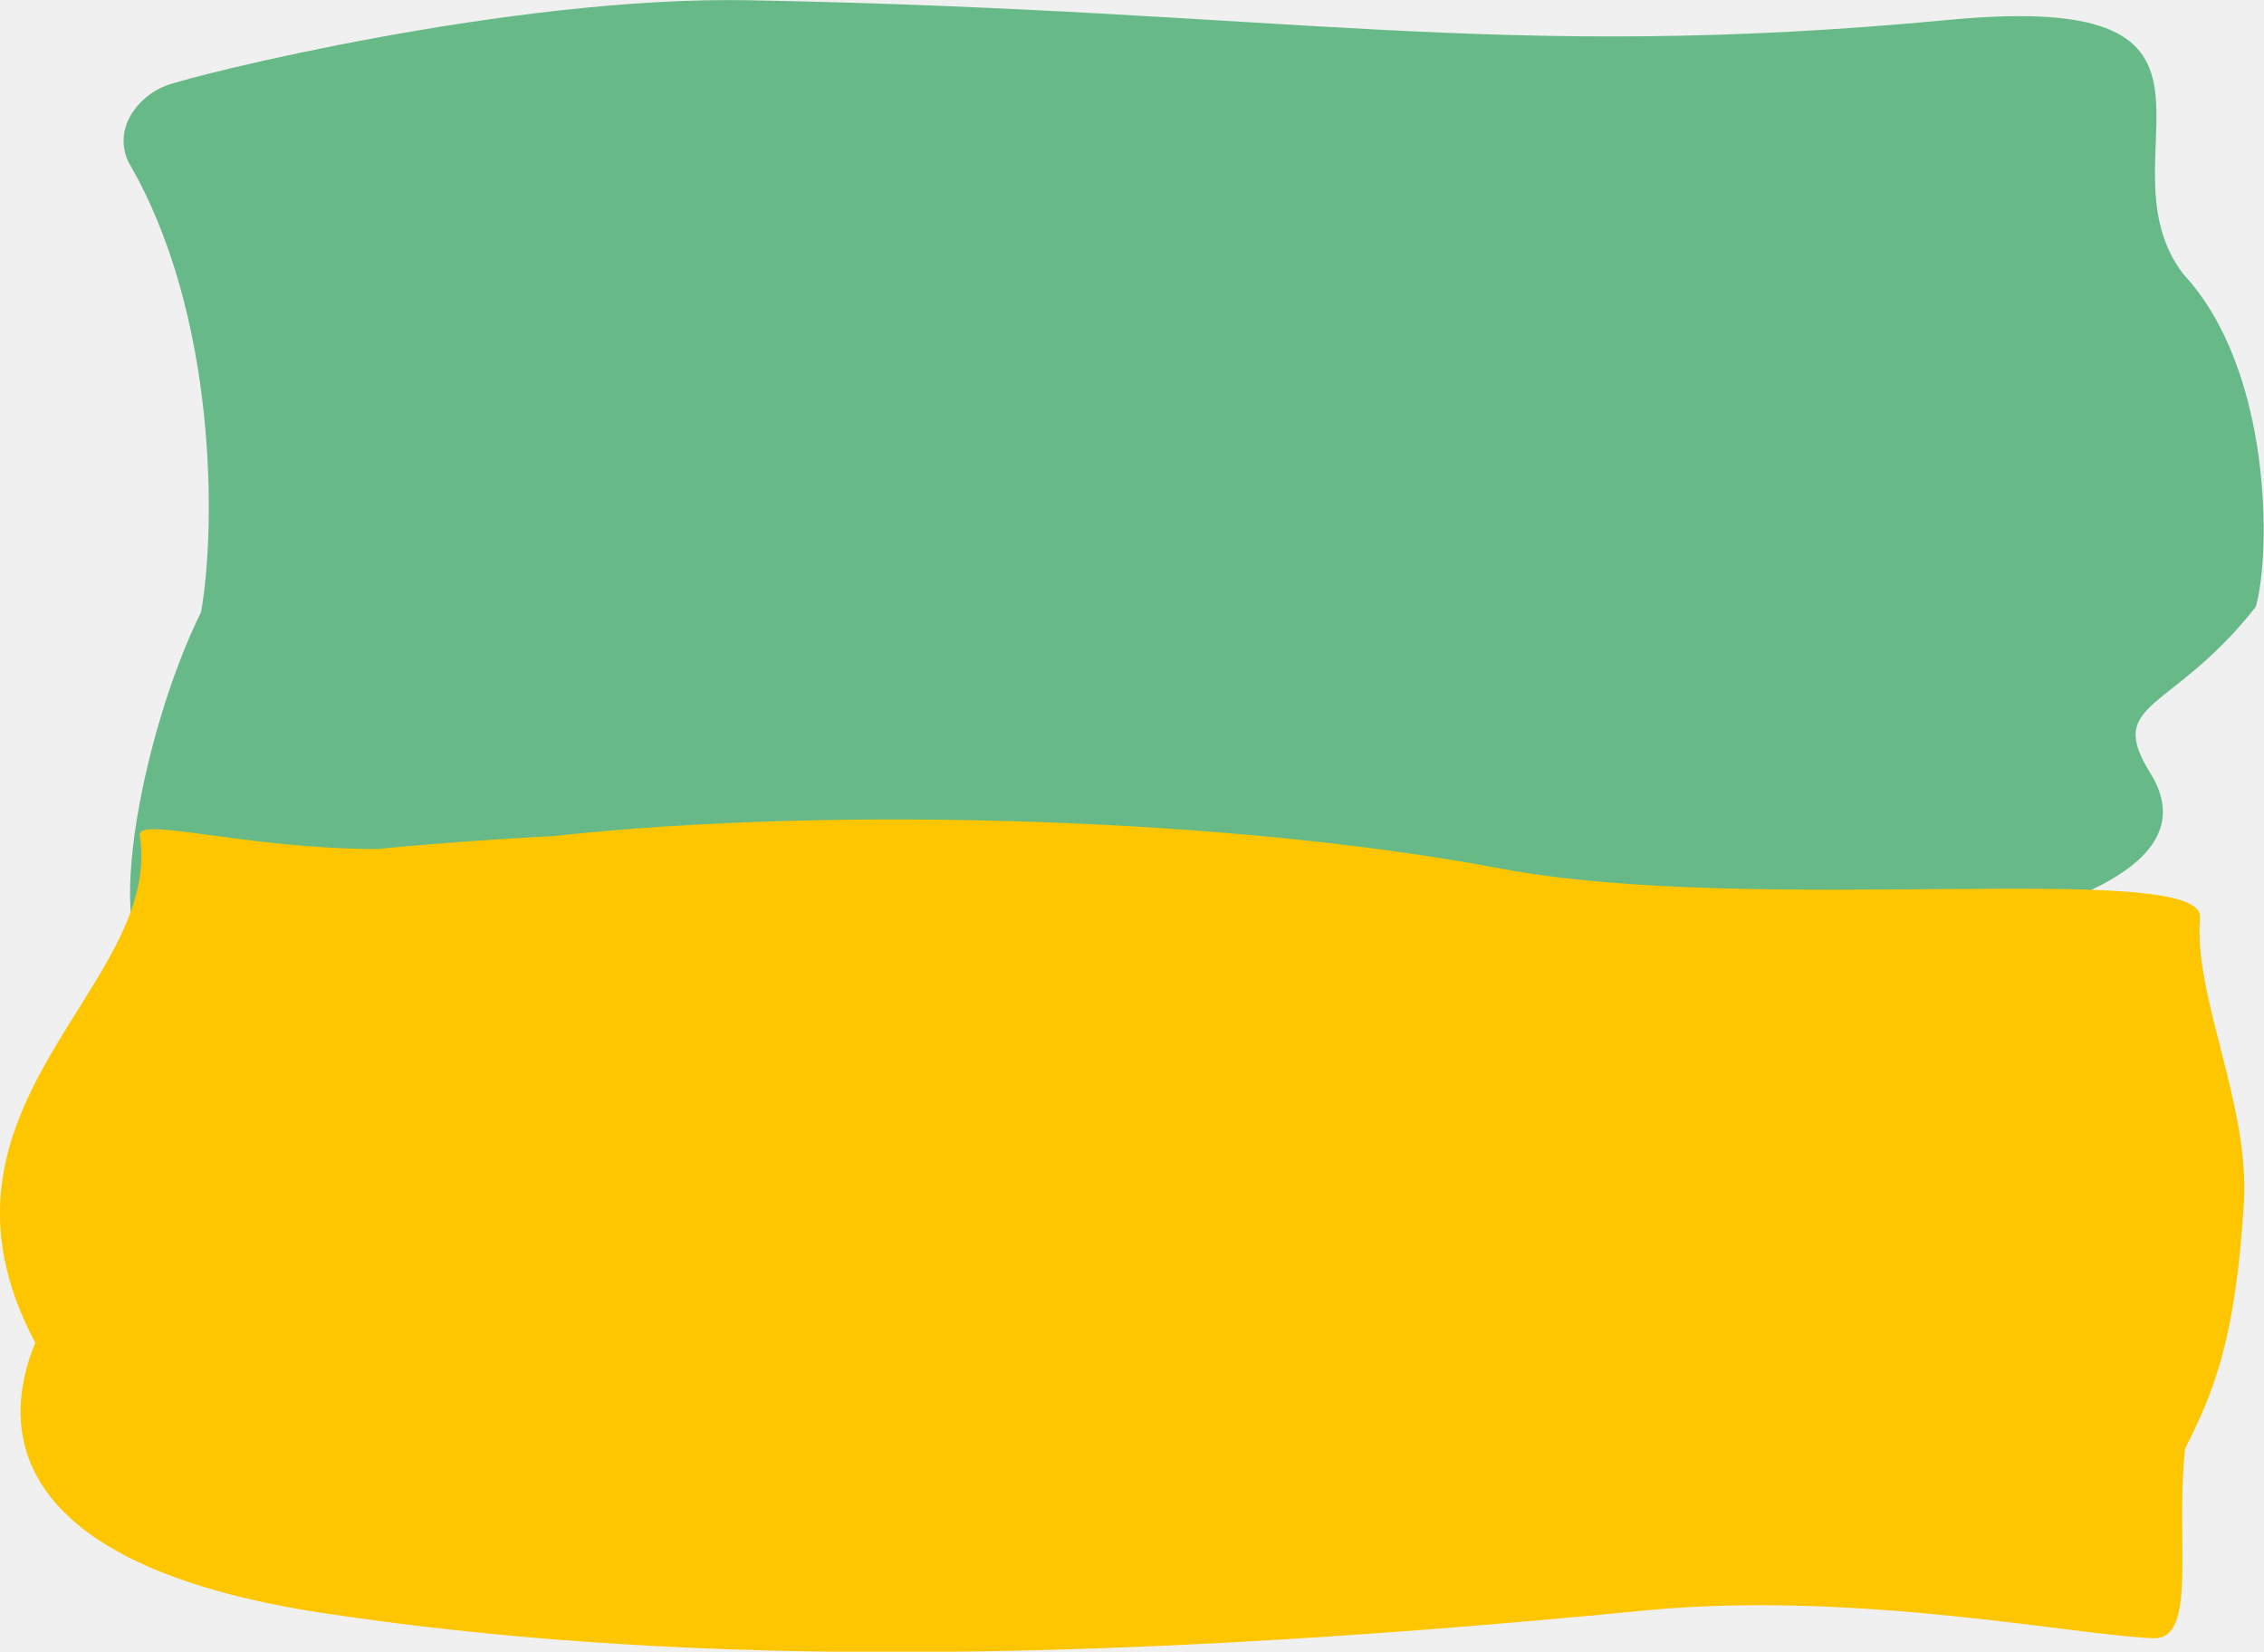
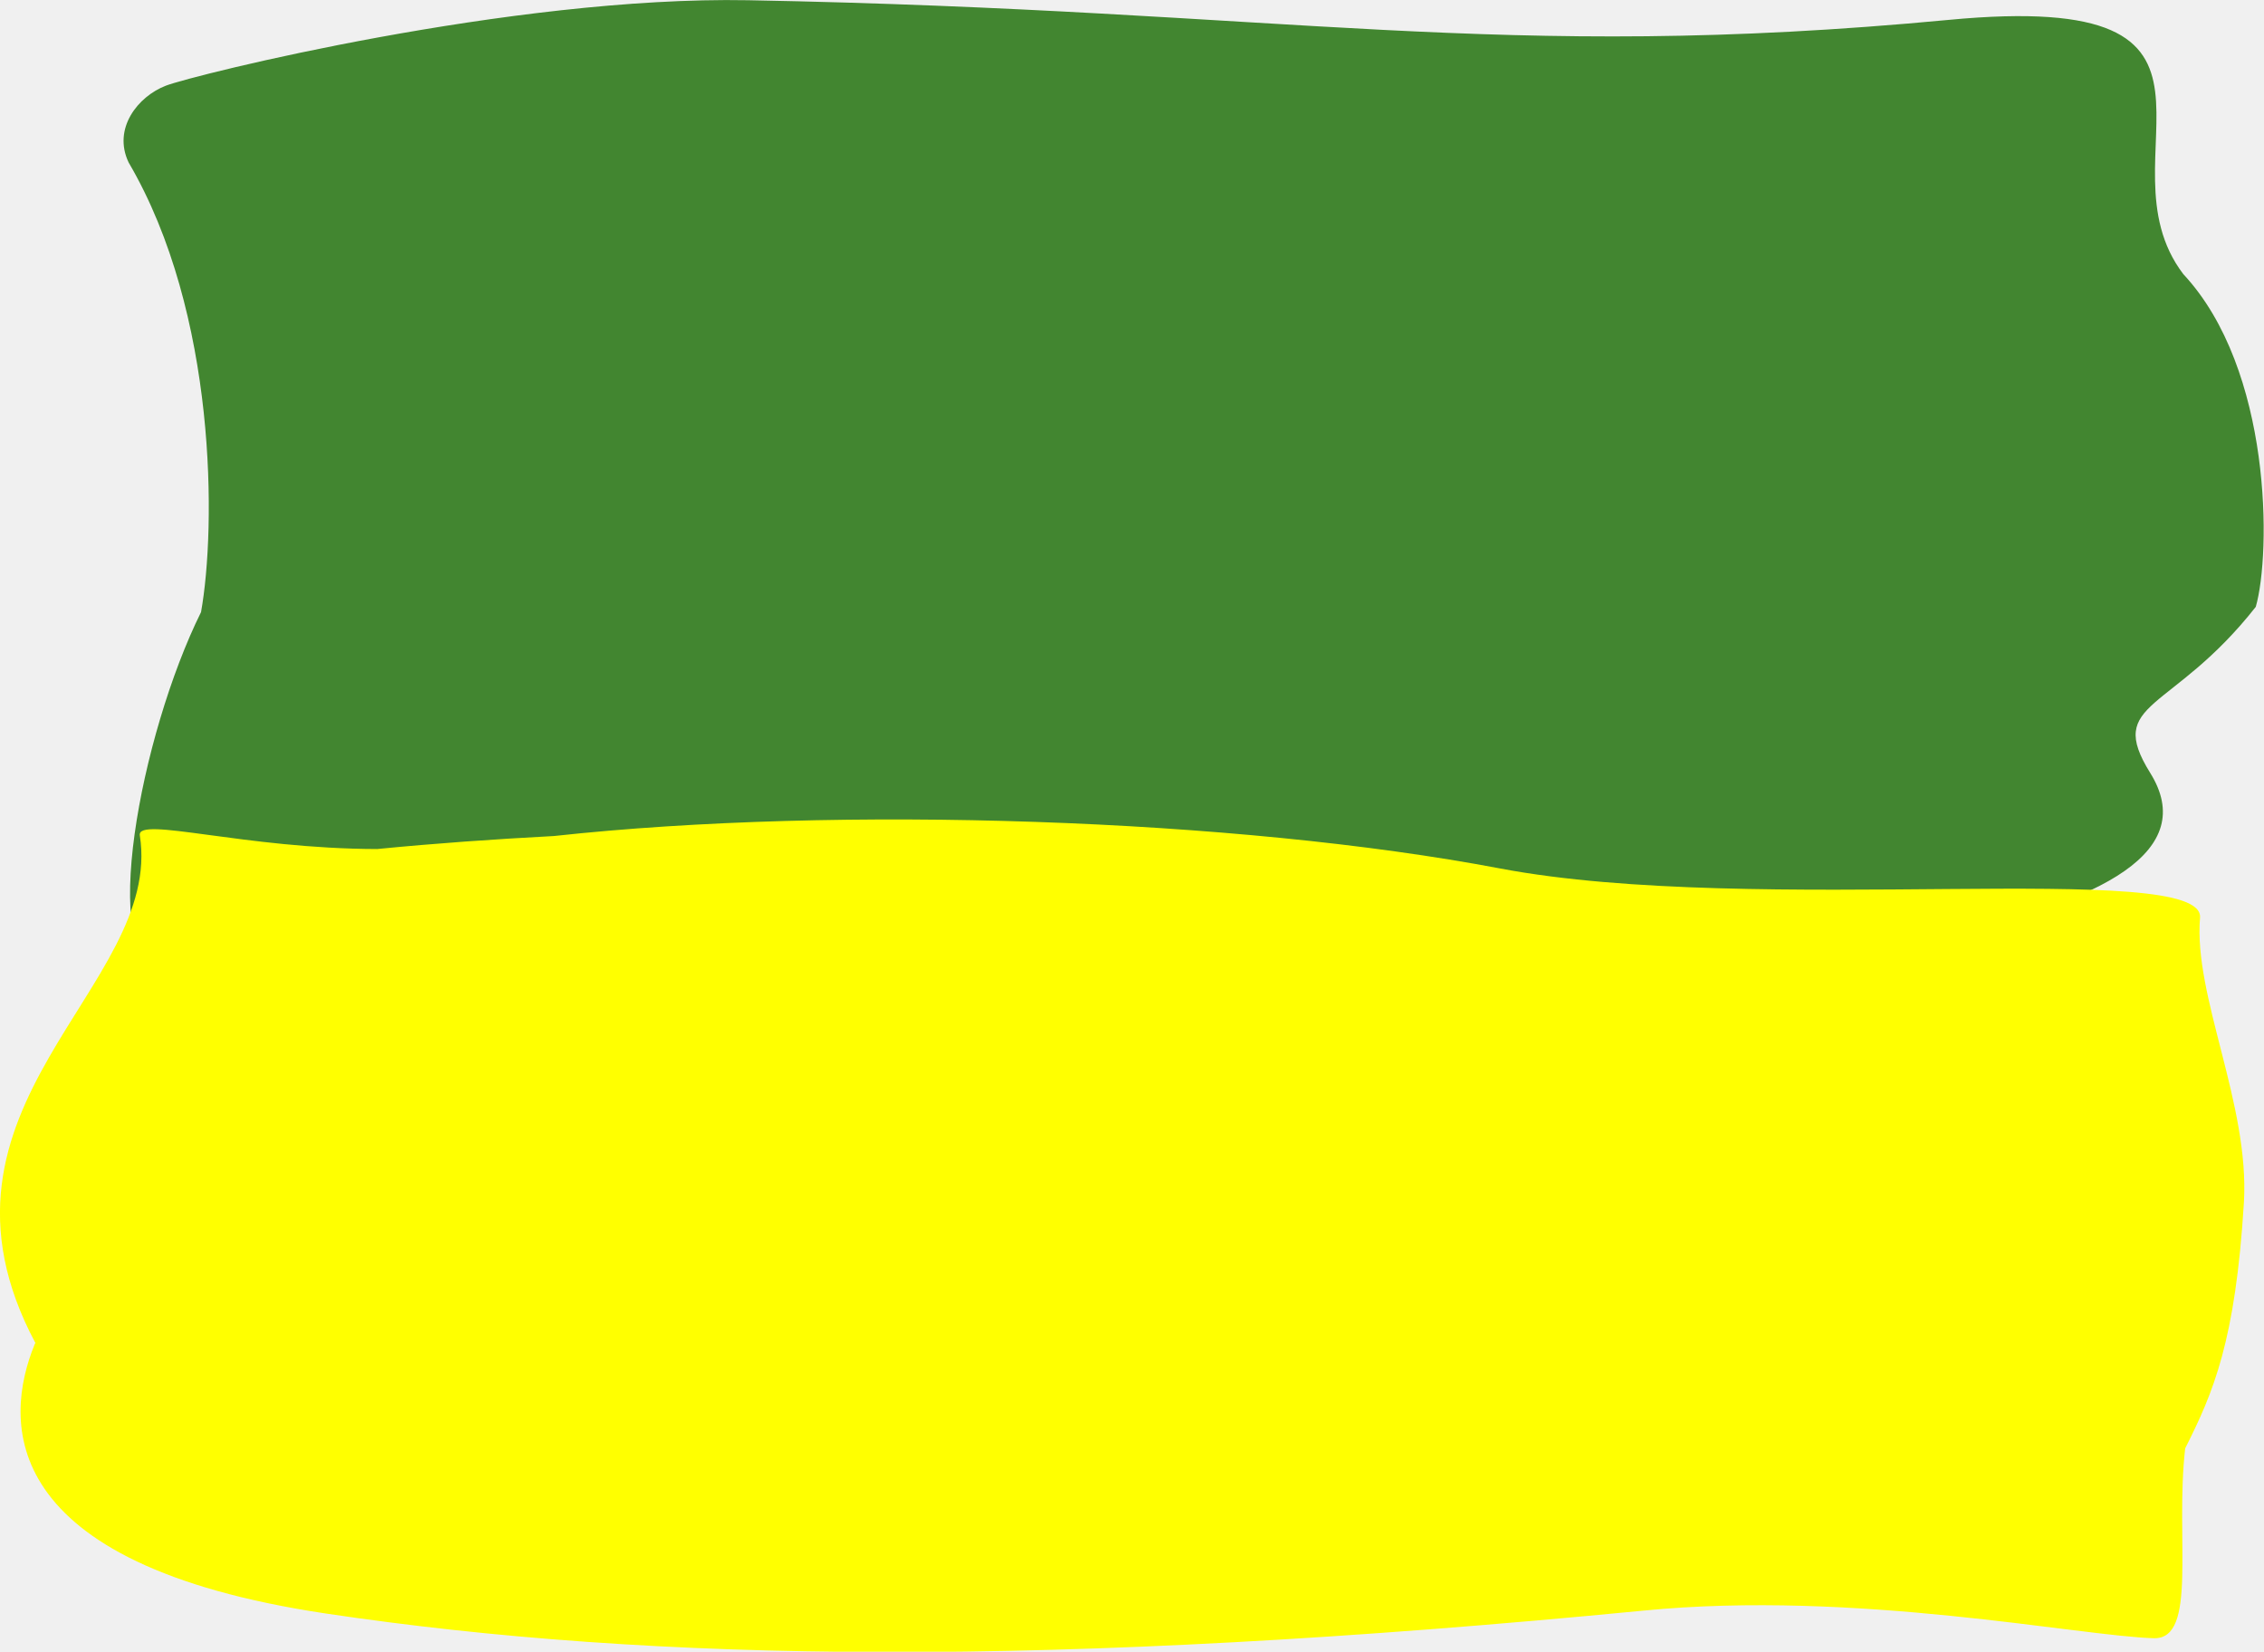
<svg xmlns="http://www.w3.org/2000/svg" width="991" height="723" viewBox="0 0 991 723" fill="none">
  <g clip-path="url(#clip0)">
-     <path d="M88 267.9C94.6 231 95.1 137.3 56.3 71.1C49.2 56.2 60.4 42.2 72.6 37.5C84.8 32.8 224.1 -1.8 327.4 0.1C564.6 4.5 655.4 27.4 853 8.7C996 -4.9 916.7 68.9 955.7 120C994.6 161.7 994.1 242.3 987.4 265.6C950.6 312.4 921.4 306.5 941.2 338.3C1025.6 473.8 118.5 431.3 71.1 424.8C42.8 420.8 61.3 321.8 88 267.9Z" fill="#67BA88" />
-     <path d="M15.5 587.8C-39.9 483.9 71.7 432.1 61.2 365.6C59.9 357.1 107 371.5 165.1 371.6C190.4 369.1 216.2 367.3 242.5 365.9C367.2 352.3 541.8 358.3 656.6 380.1C768.6 401.3 965.3 375.7 963 401.7C960.1 436 984.8 483.4 982.2 526.4C978.5 586.8 968.9 609.3 956.5 633.9C952 673.2 962.1 717.5 942.8 717C910.3 716.1 812.3 695.8 719.6 704.9C459 730.2 286.2 727.6 142.7 706.2C-1.7 684.6 1.4 622 15.2 588.3C15.3 588.2 15.4 588 15.5 587.8Z" fill="#FDC600" />
+     <path d="M88 267.9C94.6 231 95.1 137.3 56.3 71.1C49.2 56.2 60.4 42.2 72.6 37.5C84.8 32.8 224.1 -1.8 327.4 0.1C564.6 4.5 655.4 27.4 853 8.7C996 -4.9 916.7 68.9 955.7 120C994.6 161.7 994.1 242.3 987.4 265.6C950.6 312.4 921.4 306.5 941.2 338.3C1025.6 473.8 118.5 431.3 71.1 424.8C42.8 420.8 61.3 321.8 88 267.9Z" fill="#428630" />
+     <path d="M15.5 587.8C-39.9 483.9 71.7 432.1 61.2 365.6C59.9 357.1 107 371.5 165.1 371.6C190.4 369.1 216.2 367.3 242.5 365.9C367.2 352.3 541.8 358.3 656.6 380.1C768.6 401.3 965.3 375.7 963 401.7C960.1 436 984.8 483.4 982.2 526.4C978.5 586.8 968.9 609.3 956.5 633.9C952 673.2 962.1 717.5 942.8 717C910.3 716.1 812.3 695.8 719.6 704.9C459 730.2 286.2 727.6 142.7 706.2C-1.7 684.6 1.4 622 15.2 588.3C15.3 588.2 15.4 588 15.5 587.8Z" fill="#FFFF00" />
  </g>
  <defs>
    <clipPath id="clip0">
      <rect width="990.8" height="722.9" fill="white" />
    </clipPath>
  </defs>
</svg>
